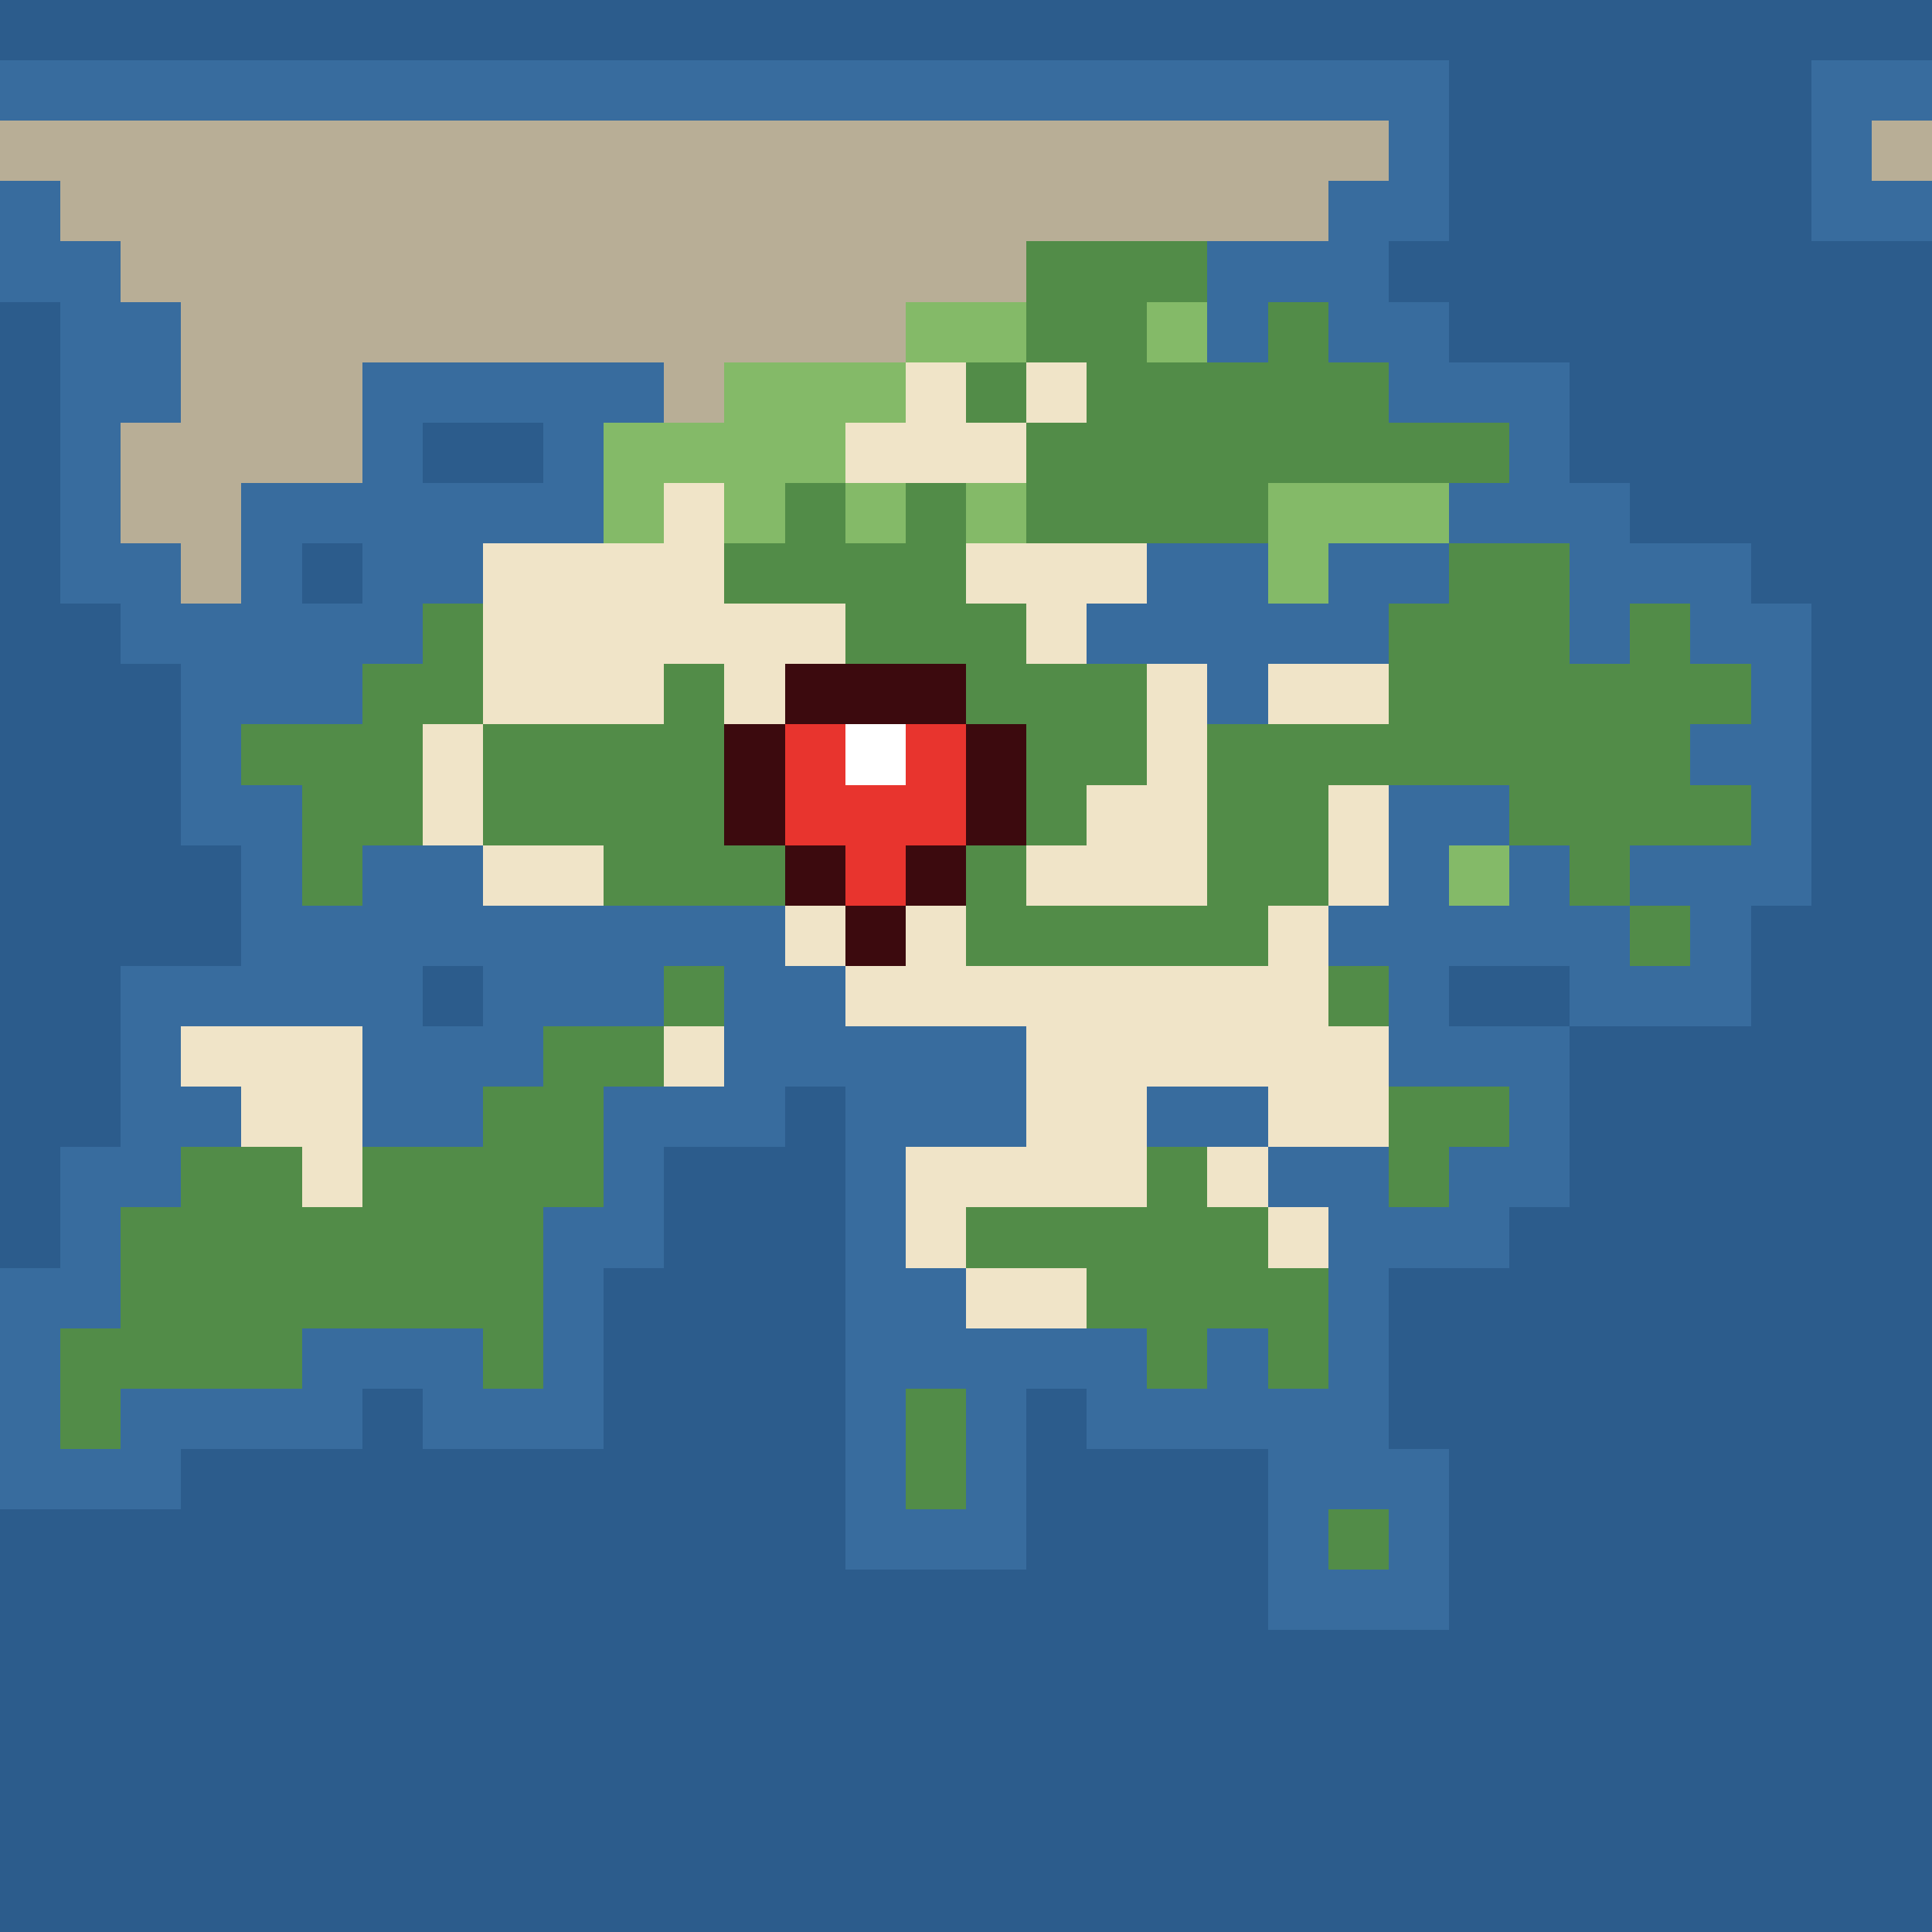
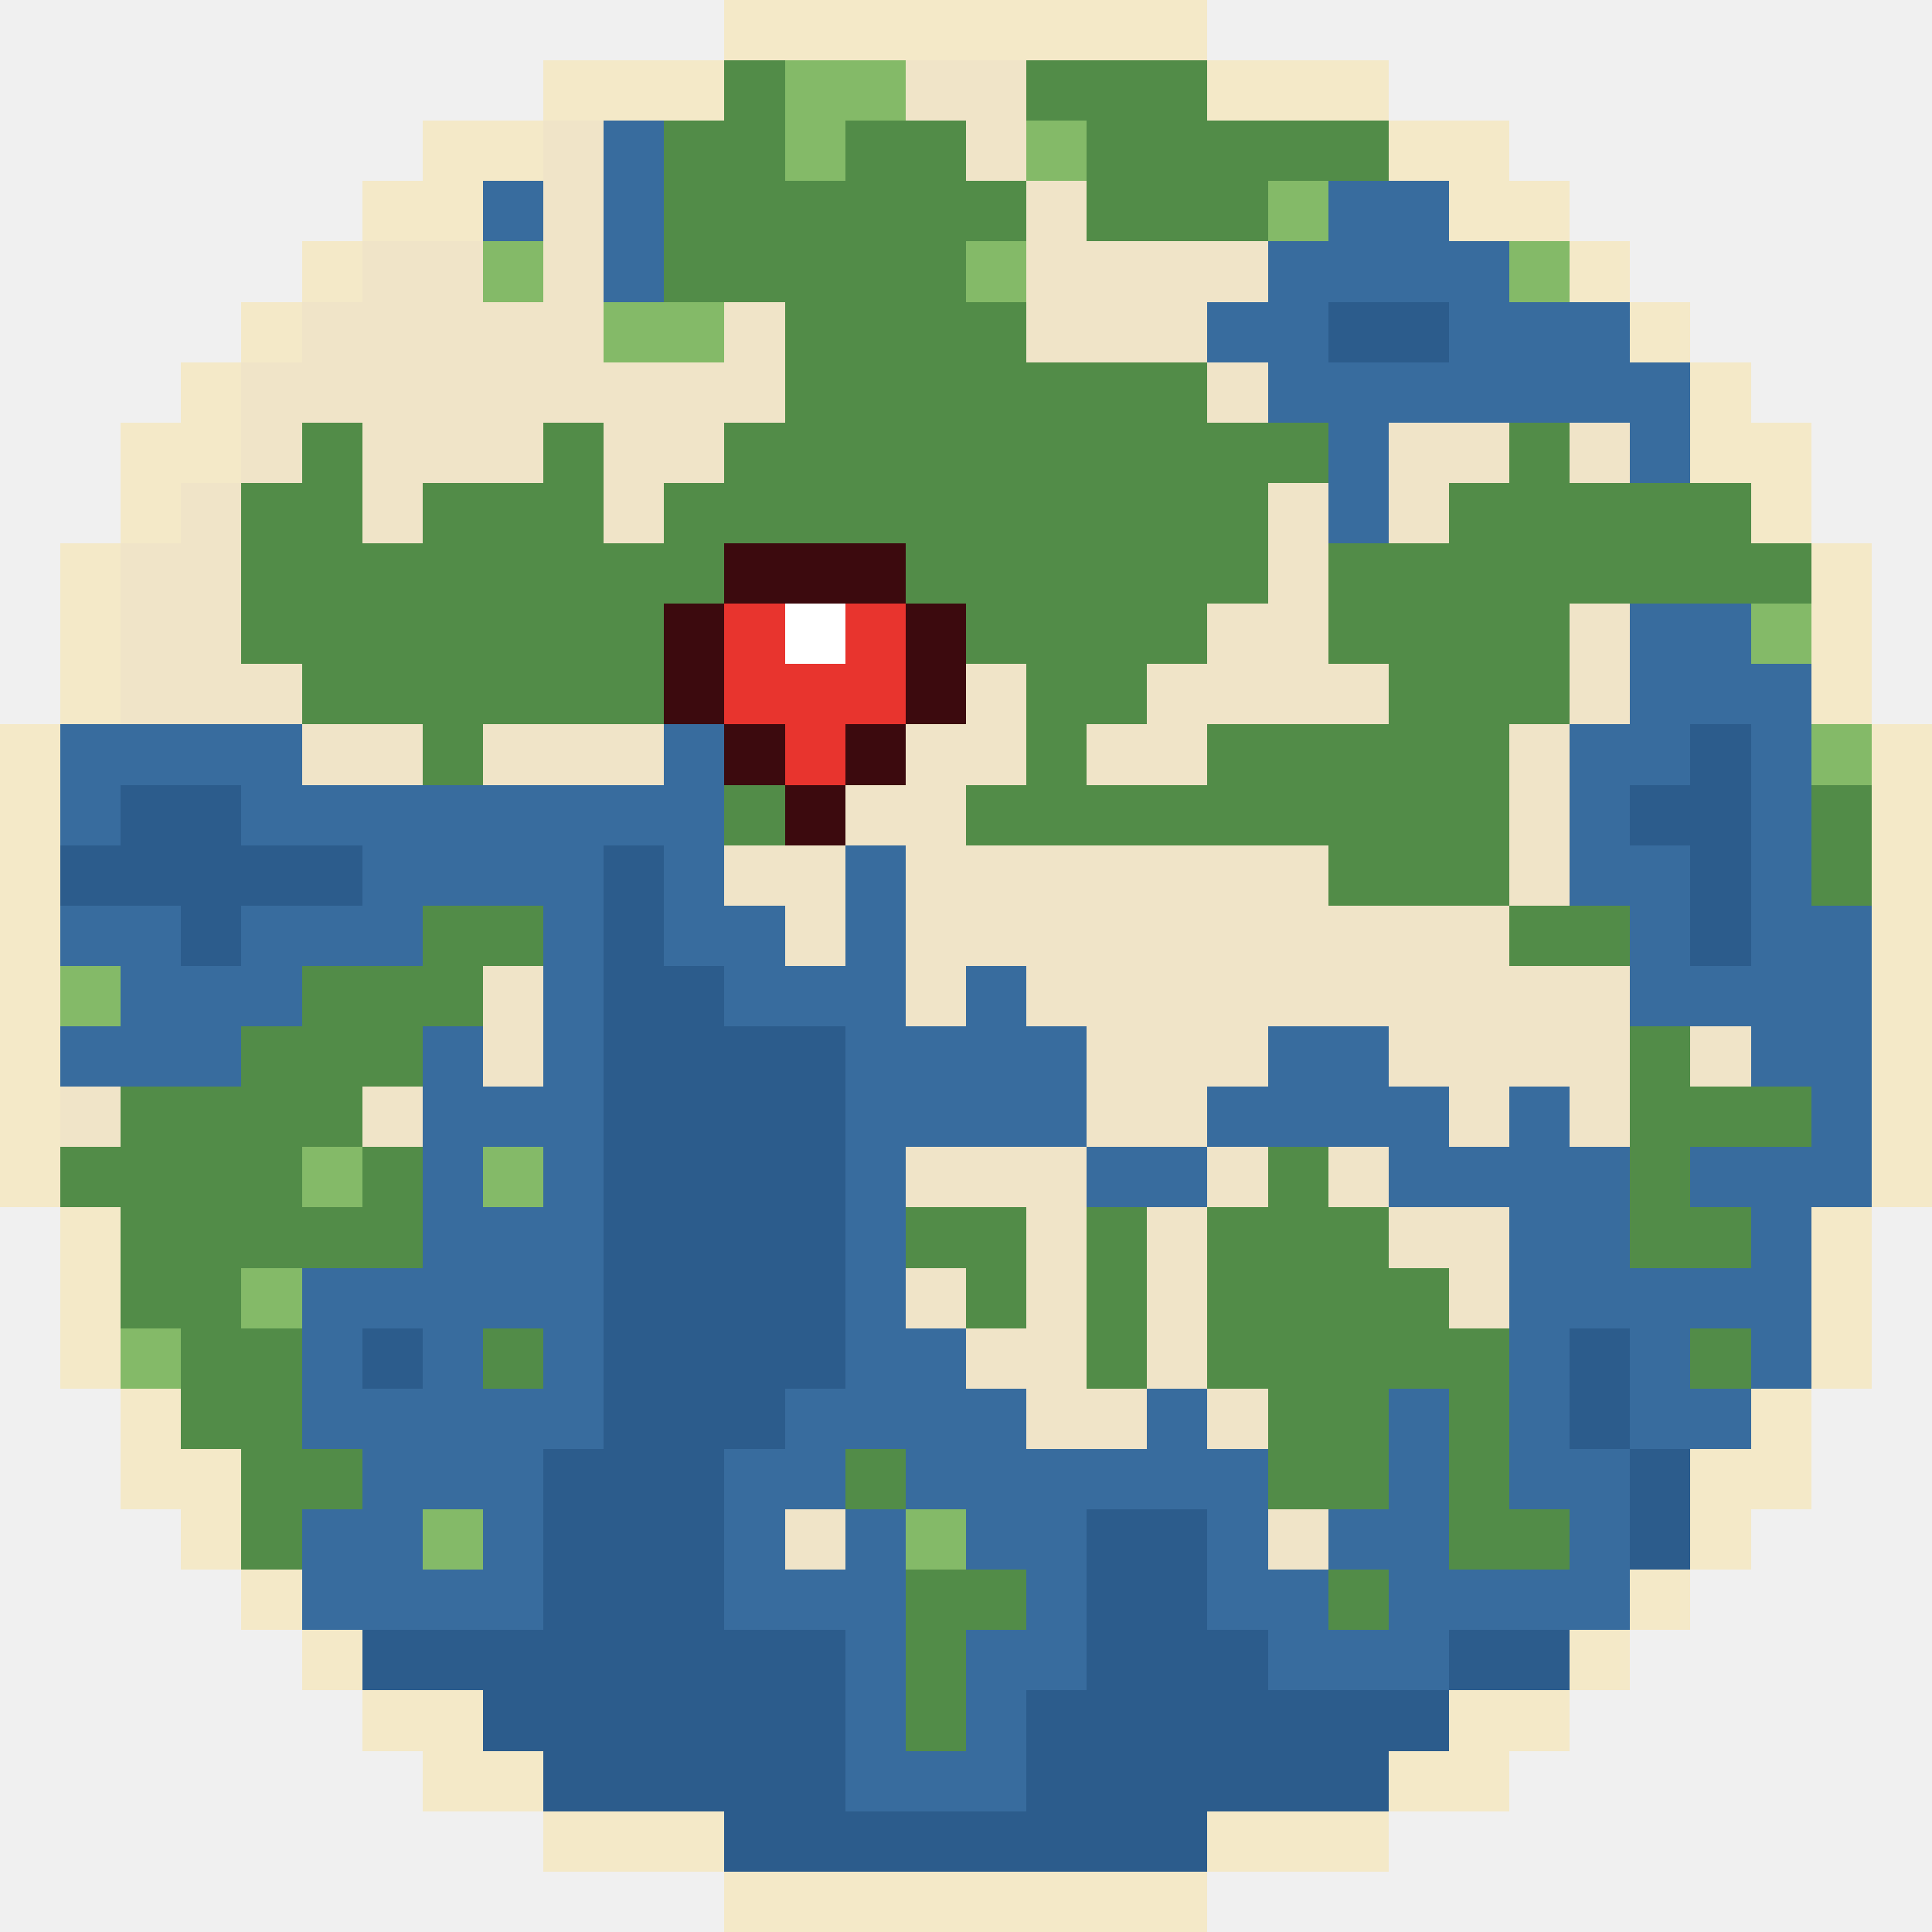
<svg xmlns="http://www.w3.org/2000/svg" viewBox="0 0 32 32" shape-rendering="crispEdges">
-   <rect x="0" y="0" width="32" height="1" fill="#2c5c8c" />
-   <rect x="0" y="1" width="24" height="1" fill="#386c9e" />
-   <rect x="24" y="1" width="6" height="1" fill="#2c5c8c" />
-   <rect x="30" y="1" width="2" height="1" fill="#386c9e" />
-   <rect x="0" y="2" width="23" height="1" fill="#b8ae96" />
-   <rect x="23" y="2" width="1" height="1" fill="#386c9e" />
-   <rect x="24" y="2" width="6" height="1" fill="#2c5c8c" />
-   <rect x="30" y="2" width="1" height="1" fill="#386c9e" />
-   <rect x="31" y="2" width="1" height="1" fill="#b8ae96" />
-   <rect x="0" y="3" width="1" height="1" fill="#386c9e" />
-   <rect x="1" y="3" width="21" height="1" fill="#b8ae96" />
+   <rect x="12" y="0" width="8" height="1" fill="#f4e9c8" />
+   <rect x="9" y="1" width="3" height="1" fill="#f4e9c8" />
+   <rect x="12" y="1" width="1" height="1" fill="#528c48" />
+   <rect x="13" y="1" width="2" height="1" fill="#84ba68" />
+   <rect x="15" y="1" width="2" height="1" fill="#f0e4c8" />
+   <rect x="17" y="1" width="3" height="1" fill="#528c48" />
+   <rect x="20" y="1" width="3" height="1" fill="#f4e9c8" />
+   <rect x="7" y="2" width="2" height="1" fill="#f4e9c8" />
+   <rect x="9" y="2" width="1" height="1" fill="#f0e4c8" />
+   <rect x="10" y="2" width="1" height="1" fill="#386c9e" />
+   <rect x="11" y="2" width="2" height="1" fill="#528c48" />
+   <rect x="13" y="2" width="1" height="1" fill="#84ba68" />
+   <rect x="14" y="2" width="2" height="1" fill="#528c48" />
+   <rect x="16" y="2" width="1" height="1" fill="#f0e4c8" />
+   <rect x="17" y="2" width="1" height="1" fill="#84ba68" />
+   <rect x="18" y="2" width="5" height="1" fill="#528c48" />
+   <rect x="23" y="2" width="2" height="1" fill="#f4e9c8" />
+   <rect x="6" y="3" width="2" height="1" fill="#f4e9c8" />
+   <rect x="8" y="3" width="1" height="1" fill="#386c9e" />
+   <rect x="9" y="3" width="1" height="1" fill="#f0e4c8" />
+   <rect x="10" y="3" width="1" height="1" fill="#386c9e" />
+   <rect x="11" y="3" width="6" height="1" fill="#528c48" />
+   <rect x="17" y="3" width="1" height="1" fill="#f0e4c8" />
+   <rect x="18" y="3" width="3" height="1" fill="#528c48" />
+   <rect x="21" y="3" width="1" height="1" fill="#84ba68" />
  <rect x="22" y="3" width="2" height="1" fill="#386c9e" />
-   <rect x="24" y="3" width="6" height="1" fill="#2c5c8c" />
-   <rect x="30" y="3" width="2" height="1" fill="#386c9e" />
-   <rect x="0" y="4" width="2" height="1" fill="#386c9e" />
-   <rect x="2" y="4" width="15" height="1" fill="#b8ae96" />
-   <rect x="17" y="4" width="3" height="1" fill="#528c48" />
-   <rect x="20" y="4" width="3" height="1" fill="#386c9e" />
-   <rect x="23" y="4" width="9" height="1" fill="#2c5c8c" />
-   <rect x="0" y="5" width="1" height="1" fill="#2c5c8c" />
-   <rect x="1" y="5" width="2" height="1" fill="#386c9e" />
-   <rect x="3" y="5" width="12" height="1" fill="#b8ae96" />
-   <rect x="15" y="5" width="2" height="1" fill="#84ba68" />
-   <rect x="17" y="5" width="2" height="1" fill="#528c48" />
-   <rect x="19" y="5" width="1" height="1" fill="#84ba68" />
-   <rect x="20" y="5" width="1" height="1" fill="#386c9e" />
-   <rect x="21" y="5" width="1" height="1" fill="#528c48" />
-   <rect x="22" y="5" width="2" height="1" fill="#386c9e" />
-   <rect x="24" y="5" width="8" height="1" fill="#2c5c8c" />
-   <rect x="0" y="6" width="1" height="1" fill="#2c5c8c" />
-   <rect x="1" y="6" width="2" height="1" fill="#386c9e" />
-   <rect x="3" y="6" width="3" height="1" fill="#b8ae96" />
-   <rect x="6" y="6" width="5" height="1" fill="#386c9e" />
-   <rect x="11" y="6" width="1" height="1" fill="#b8ae96" />
-   <rect x="12" y="6" width="3" height="1" fill="#84ba68" />
-   <rect x="15" y="6" width="1" height="1" fill="#f0e4c8" />
-   <rect x="16" y="6" width="1" height="1" fill="#528c48" />
-   <rect x="17" y="6" width="1" height="1" fill="#f0e4c8" />
-   <rect x="18" y="6" width="5" height="1" fill="#528c48" />
-   <rect x="23" y="6" width="3" height="1" fill="#386c9e" />
-   <rect x="26" y="6" width="6" height="1" fill="#2c5c8c" />
-   <rect x="0" y="7" width="1" height="1" fill="#2c5c8c" />
-   <rect x="1" y="7" width="1" height="1" fill="#386c9e" />
-   <rect x="2" y="7" width="4" height="1" fill="#b8ae96" />
-   <rect x="6" y="7" width="1" height="1" fill="#386c9e" />
-   <rect x="7" y="7" width="2" height="1" fill="#2c5c8c" />
-   <rect x="9" y="7" width="1" height="1" fill="#386c9e" />
-   <rect x="10" y="7" width="4" height="1" fill="#84ba68" />
-   <rect x="14" y="7" width="3" height="1" fill="#f0e4c8" />
-   <rect x="17" y="7" width="8" height="1" fill="#528c48" />
-   <rect x="25" y="7" width="1" height="1" fill="#386c9e" />
-   <rect x="26" y="7" width="6" height="1" fill="#2c5c8c" />
-   <rect x="0" y="8" width="1" height="1" fill="#2c5c8c" />
-   <rect x="1" y="8" width="1" height="1" fill="#386c9e" />
-   <rect x="2" y="8" width="2" height="1" fill="#b8ae96" />
-   <rect x="4" y="8" width="6" height="1" fill="#386c9e" />
-   <rect x="10" y="8" width="1" height="1" fill="#84ba68" />
-   <rect x="11" y="8" width="1" height="1" fill="#f0e4c8" />
-   <rect x="12" y="8" width="1" height="1" fill="#84ba68" />
-   <rect x="13" y="8" width="1" height="1" fill="#528c48" />
-   <rect x="14" y="8" width="1" height="1" fill="#84ba68" />
-   <rect x="15" y="8" width="1" height="1" fill="#528c48" />
-   <rect x="16" y="8" width="1" height="1" fill="#84ba68" />
-   <rect x="17" y="8" width="4" height="1" fill="#528c48" />
-   <rect x="21" y="8" width="3" height="1" fill="#84ba68" />
-   <rect x="24" y="8" width="3" height="1" fill="#386c9e" />
-   <rect x="27" y="8" width="5" height="1" fill="#2c5c8c" />
-   <rect x="0" y="9" width="1" height="1" fill="#2c5c8c" />
-   <rect x="1" y="9" width="2" height="1" fill="#386c9e" />
-   <rect x="3" y="9" width="1" height="1" fill="#b8ae96" />
-   <rect x="4" y="9" width="1" height="1" fill="#386c9e" />
-   <rect x="5" y="9" width="1" height="1" fill="#2c5c8c" />
-   <rect x="6" y="9" width="2" height="1" fill="#386c9e" />
-   <rect x="8" y="9" width="4" height="1" fill="#f0e4c8" />
-   <rect x="12" y="9" width="4" height="1" fill="#528c48" />
-   <rect x="16" y="9" width="3" height="1" fill="#f0e4c8" />
-   <rect x="19" y="9" width="2" height="1" fill="#386c9e" />
-   <rect x="21" y="9" width="1" height="1" fill="#84ba68" />
-   <rect x="22" y="9" width="2" height="1" fill="#386c9e" />
-   <rect x="24" y="9" width="2" height="1" fill="#528c48" />
-   <rect x="26" y="9" width="3" height="1" fill="#386c9e" />
-   <rect x="29" y="9" width="3" height="1" fill="#2c5c8c" />
-   <rect x="0" y="10" width="2" height="1" fill="#2c5c8c" />
-   <rect x="2" y="10" width="5" height="1" fill="#386c9e" />
-   <rect x="7" y="10" width="1" height="1" fill="#528c48" />
-   <rect x="8" y="10" width="6" height="1" fill="#f0e4c8" />
-   <rect x="14" y="10" width="3" height="1" fill="#528c48" />
-   <rect x="17" y="10" width="1" height="1" fill="#f0e4c8" />
-   <rect x="18" y="10" width="5" height="1" fill="#386c9e" />
-   <rect x="23" y="10" width="3" height="1" fill="#528c48" />
-   <rect x="26" y="10" width="1" height="1" fill="#386c9e" />
-   <rect x="27" y="10" width="1" height="1" fill="#528c48" />
-   <rect x="28" y="10" width="2" height="1" fill="#386c9e" />
-   <rect x="30" y="10" width="2" height="1" fill="#2c5c8c" />
-   <rect x="0" y="11" width="3" height="1" fill="#2c5c8c" />
-   <rect x="3" y="11" width="3" height="1" fill="#386c9e" />
-   <rect x="6" y="11" width="2" height="1" fill="#528c48" />
-   <rect x="8" y="11" width="3" height="1" fill="#f0e4c8" />
-   <rect x="11" y="11" width="1" height="1" fill="#528c48" />
-   <rect x="12" y="11" width="1" height="1" fill="#f0e4c8" />
-   <rect x="13" y="11" width="3" height="1" fill="#3c0a0e" />
-   <rect x="16" y="11" width="3" height="1" fill="#528c48" />
-   <rect x="19" y="11" width="1" height="1" fill="#f0e4c8" />
-   <rect x="20" y="11" width="1" height="1" fill="#386c9e" />
-   <rect x="21" y="11" width="2" height="1" fill="#f0e4c8" />
-   <rect x="23" y="11" width="6" height="1" fill="#528c48" />
-   <rect x="29" y="11" width="1" height="1" fill="#386c9e" />
-   <rect x="30" y="11" width="2" height="1" fill="#2c5c8c" />
-   <rect x="0" y="12" width="3" height="1" fill="#2c5c8c" />
-   <rect x="3" y="12" width="1" height="1" fill="#386c9e" />
-   <rect x="4" y="12" width="3" height="1" fill="#528c48" />
-   <rect x="7" y="12" width="1" height="1" fill="#f0e4c8" />
-   <rect x="8" y="12" width="4" height="1" fill="#528c48" />
+   <rect x="24" y="3" width="2" height="1" fill="#f4e9c8" />
+   <rect x="5" y="4" width="1" height="1" fill="#f4e9c8" />
+   <rect x="6" y="4" width="2" height="1" fill="#f0e4c8" />
+   <rect x="8" y="4" width="1" height="1" fill="#84ba68" />
+   <rect x="9" y="4" width="1" height="1" fill="#f0e4c8" />
+   <rect x="10" y="4" width="1" height="1" fill="#386c9e" />
+   <rect x="11" y="4" width="5" height="1" fill="#528c48" />
+   <rect x="16" y="4" width="1" height="1" fill="#84ba68" />
+   <rect x="17" y="4" width="4" height="1" fill="#f0e4c8" />
+   <rect x="21" y="4" width="4" height="1" fill="#386c9e" />
+   <rect x="25" y="4" width="1" height="1" fill="#84ba68" />
+   <rect x="26" y="4" width="1" height="1" fill="#f4e9c8" />
+   <rect x="4" y="5" width="1" height="1" fill="#f4e9c8" />
+   <rect x="5" y="5" width="5" height="1" fill="#f0e4c8" />
+   <rect x="10" y="5" width="2" height="1" fill="#84ba68" />
+   <rect x="12" y="5" width="1" height="1" fill="#f0e4c8" />
+   <rect x="13" y="5" width="4" height="1" fill="#528c48" />
+   <rect x="17" y="5" width="3" height="1" fill="#f0e4c8" />
+   <rect x="20" y="5" width="2" height="1" fill="#386c9e" />
+   <rect x="22" y="5" width="2" height="1" fill="#2c5c8c" />
+   <rect x="24" y="5" width="3" height="1" fill="#386c9e" />
+   <rect x="27" y="5" width="1" height="1" fill="#f4e9c8" />
+   <rect x="3" y="6" width="1" height="1" fill="#f4e9c8" />
+   <rect x="4" y="6" width="9" height="1" fill="#f0e4c8" />
+   <rect x="13" y="6" width="7" height="1" fill="#528c48" />
+   <rect x="20" y="6" width="1" height="1" fill="#f0e4c8" />
+   <rect x="21" y="6" width="7" height="1" fill="#386c9e" />
+   <rect x="28" y="6" width="1" height="1" fill="#f4e9c8" />
+   <rect x="2" y="7" width="2" height="1" fill="#f4e9c8" />
+   <rect x="4" y="7" width="1" height="1" fill="#f0e4c8" />
+   <rect x="5" y="7" width="1" height="1" fill="#528c48" />
+   <rect x="6" y="7" width="3" height="1" fill="#f0e4c8" />
+   <rect x="9" y="7" width="1" height="1" fill="#528c48" />
+   <rect x="10" y="7" width="2" height="1" fill="#f0e4c8" />
+   <rect x="12" y="7" width="10" height="1" fill="#528c48" />
+   <rect x="22" y="7" width="1" height="1" fill="#386c9e" />
+   <rect x="23" y="7" width="2" height="1" fill="#f0e4c8" />
+   <rect x="25" y="7" width="1" height="1" fill="#528c48" />
+   <rect x="26" y="7" width="1" height="1" fill="#f0e4c8" />
+   <rect x="27" y="7" width="1" height="1" fill="#386c9e" />
+   <rect x="28" y="7" width="2" height="1" fill="#f4e9c8" />
+   <rect x="2" y="8" width="1" height="1" fill="#f4e9c8" />
+   <rect x="3" y="8" width="1" height="1" fill="#f0e4c8" />
+   <rect x="4" y="8" width="2" height="1" fill="#528c48" />
+   <rect x="6" y="8" width="1" height="1" fill="#f0e4c8" />
+   <rect x="7" y="8" width="3" height="1" fill="#528c48" />
+   <rect x="10" y="8" width="1" height="1" fill="#f0e4c8" />
+   <rect x="11" y="8" width="10" height="1" fill="#528c48" />
+   <rect x="21" y="8" width="1" height="1" fill="#f0e4c8" />
+   <rect x="22" y="8" width="1" height="1" fill="#386c9e" />
+   <rect x="23" y="8" width="1" height="1" fill="#f0e4c8" />
+   <rect x="24" y="8" width="5" height="1" fill="#528c48" />
+   <rect x="29" y="8" width="1" height="1" fill="#f4e9c8" />
+   <rect x="1" y="9" width="1" height="1" fill="#f4e9c8" />
+   <rect x="2" y="9" width="2" height="1" fill="#f0e4c8" />
+   <rect x="4" y="9" width="8" height="1" fill="#528c48" />
+   <rect x="12" y="9" width="3" height="1" fill="#3c0a0e" />
+   <rect x="15" y="9" width="6" height="1" fill="#528c48" />
+   <rect x="21" y="9" width="1" height="1" fill="#f0e4c8" />
+   <rect x="22" y="9" width="8" height="1" fill="#528c48" />
+   <rect x="30" y="9" width="1" height="1" fill="#f4e9c8" />
+   <rect x="1" y="10" width="1" height="1" fill="#f4e9c8" />
+   <rect x="2" y="10" width="2" height="1" fill="#f0e4c8" />
+   <rect x="4" y="10" width="7" height="1" fill="#528c48" />
+   <rect x="11" y="10" width="1" height="1" fill="#3c0a0e" />
+   <rect x="12" y="10" width="1" height="1" fill="#e8342e" />
+   <rect x="13" y="10" width="1" height="1" fill="#ffffff" />
+   <rect x="14" y="10" width="1" height="1" fill="#e8342e" />
+   <rect x="15" y="10" width="1" height="1" fill="#3c0a0e" />
+   <rect x="16" y="10" width="4" height="1" fill="#528c48" />
+   <rect x="20" y="10" width="2" height="1" fill="#f0e4c8" />
+   <rect x="22" y="10" width="4" height="1" fill="#528c48" />
+   <rect x="26" y="10" width="1" height="1" fill="#f0e4c8" />
+   <rect x="27" y="10" width="2" height="1" fill="#386c9e" />
+   <rect x="29" y="10" width="1" height="1" fill="#84ba68" />
+   <rect x="30" y="10" width="1" height="1" fill="#f4e9c8" />
+   <rect x="1" y="11" width="1" height="1" fill="#f4e9c8" />
+   <rect x="2" y="11" width="3" height="1" fill="#f0e4c8" />
+   <rect x="5" y="11" width="6" height="1" fill="#528c48" />
+   <rect x="11" y="11" width="1" height="1" fill="#3c0a0e" />
+   <rect x="12" y="11" width="3" height="1" fill="#e8342e" />
+   <rect x="15" y="11" width="1" height="1" fill="#3c0a0e" />
+   <rect x="16" y="11" width="1" height="1" fill="#f0e4c8" />
+   <rect x="17" y="11" width="2" height="1" fill="#528c48" />
+   <rect x="19" y="11" width="4" height="1" fill="#f0e4c8" />
+   <rect x="23" y="11" width="3" height="1" fill="#528c48" />
+   <rect x="26" y="11" width="1" height="1" fill="#f0e4c8" />
+   <rect x="27" y="11" width="3" height="1" fill="#386c9e" />
+   <rect x="30" y="11" width="1" height="1" fill="#f4e9c8" />
+   <rect x="0" y="12" width="1" height="1" fill="#f4e9c8" />
+   <rect x="1" y="12" width="4" height="1" fill="#386c9e" />
+   <rect x="5" y="12" width="2" height="1" fill="#f0e4c8" />
+   <rect x="7" y="12" width="1" height="1" fill="#528c48" />
+   <rect x="8" y="12" width="3" height="1" fill="#f0e4c8" />
+   <rect x="11" y="12" width="1" height="1" fill="#386c9e" />
  <rect x="12" y="12" width="1" height="1" fill="#3c0a0e" />
  <rect x="13" y="12" width="1" height="1" fill="#e8342e" />
-   <rect x="14" y="12" width="1" height="1" fill="#ffffff" />
-   <rect x="15" y="12" width="1" height="1" fill="#e8342e" />
-   <rect x="16" y="12" width="1" height="1" fill="#3c0a0e" />
-   <rect x="17" y="12" width="2" height="1" fill="#528c48" />
-   <rect x="19" y="12" width="1" height="1" fill="#f0e4c8" />
-   <rect x="20" y="12" width="8" height="1" fill="#528c48" />
-   <rect x="28" y="12" width="2" height="1" fill="#386c9e" />
-   <rect x="30" y="12" width="2" height="1" fill="#2c5c8c" />
-   <rect x="0" y="13" width="3" height="1" fill="#2c5c8c" />
-   <rect x="3" y="13" width="2" height="1" fill="#386c9e" />
-   <rect x="5" y="13" width="2" height="1" fill="#528c48" />
-   <rect x="7" y="13" width="1" height="1" fill="#f0e4c8" />
-   <rect x="8" y="13" width="4" height="1" fill="#528c48" />
-   <rect x="12" y="13" width="1" height="1" fill="#3c0a0e" />
-   <rect x="13" y="13" width="3" height="1" fill="#e8342e" />
-   <rect x="16" y="13" width="1" height="1" fill="#3c0a0e" />
-   <rect x="17" y="13" width="1" height="1" fill="#528c48" />
-   <rect x="18" y="13" width="2" height="1" fill="#f0e4c8" />
-   <rect x="20" y="13" width="2" height="1" fill="#528c48" />
-   <rect x="22" y="13" width="1" height="1" fill="#f0e4c8" />
-   <rect x="23" y="13" width="2" height="1" fill="#386c9e" />
-   <rect x="25" y="13" width="4" height="1" fill="#528c48" />
+   <rect x="14" y="12" width="1" height="1" fill="#3c0a0e" />
+   <rect x="15" y="12" width="2" height="1" fill="#f0e4c8" />
+   <rect x="17" y="12" width="1" height="1" fill="#528c48" />
+   <rect x="18" y="12" width="2" height="1" fill="#f0e4c8" />
+   <rect x="20" y="12" width="5" height="1" fill="#528c48" />
+   <rect x="25" y="12" width="1" height="1" fill="#f0e4c8" />
+   <rect x="26" y="12" width="2" height="1" fill="#386c9e" />
+   <rect x="28" y="12" width="1" height="1" fill="#2c5c8c" />
+   <rect x="29" y="12" width="1" height="1" fill="#386c9e" />
+   <rect x="30" y="12" width="1" height="1" fill="#84ba68" />
+   <rect x="31" y="12" width="1" height="1" fill="#f4e9c8" />
+   <rect x="0" y="13" width="1" height="1" fill="#f4e9c8" />
+   <rect x="1" y="13" width="1" height="1" fill="#386c9e" />
+   <rect x="2" y="13" width="2" height="1" fill="#2c5c8c" />
+   <rect x="4" y="13" width="8" height="1" fill="#386c9e" />
+   <rect x="12" y="13" width="1" height="1" fill="#528c48" />
+   <rect x="13" y="13" width="1" height="1" fill="#3c0a0e" />
+   <rect x="14" y="13" width="2" height="1" fill="#f0e4c8" />
+   <rect x="16" y="13" width="9" height="1" fill="#528c48" />
+   <rect x="25" y="13" width="1" height="1" fill="#f0e4c8" />
+   <rect x="26" y="13" width="1" height="1" fill="#386c9e" />
+   <rect x="27" y="13" width="2" height="1" fill="#2c5c8c" />
  <rect x="29" y="13" width="1" height="1" fill="#386c9e" />
-   <rect x="30" y="13" width="2" height="1" fill="#2c5c8c" />
-   <rect x="0" y="14" width="4" height="1" fill="#2c5c8c" />
-   <rect x="4" y="14" width="1" height="1" fill="#386c9e" />
-   <rect x="5" y="14" width="1" height="1" fill="#528c48" />
-   <rect x="6" y="14" width="2" height="1" fill="#386c9e" />
-   <rect x="8" y="14" width="2" height="1" fill="#f0e4c8" />
-   <rect x="10" y="14" width="3" height="1" fill="#528c48" />
-   <rect x="13" y="14" width="1" height="1" fill="#3c0a0e" />
-   <rect x="14" y="14" width="1" height="1" fill="#e8342e" />
-   <rect x="15" y="14" width="1" height="1" fill="#3c0a0e" />
-   <rect x="16" y="14" width="1" height="1" fill="#528c48" />
-   <rect x="17" y="14" width="3" height="1" fill="#f0e4c8" />
-   <rect x="20" y="14" width="2" height="1" fill="#528c48" />
-   <rect x="22" y="14" width="1" height="1" fill="#f0e4c8" />
-   <rect x="23" y="14" width="1" height="1" fill="#386c9e" />
-   <rect x="24" y="14" width="1" height="1" fill="#84ba68" />
-   <rect x="25" y="14" width="1" height="1" fill="#386c9e" />
-   <rect x="26" y="14" width="1" height="1" fill="#528c48" />
-   <rect x="27" y="14" width="3" height="1" fill="#386c9e" />
-   <rect x="30" y="14" width="2" height="1" fill="#2c5c8c" />
-   <rect x="0" y="15" width="4" height="1" fill="#2c5c8c" />
-   <rect x="4" y="15" width="9" height="1" fill="#386c9e" />
+   <rect x="30" y="13" width="1" height="1" fill="#528c48" />
+   <rect x="31" y="13" width="1" height="1" fill="#f4e9c8" />
+   <rect x="0" y="14" width="1" height="1" fill="#f4e9c8" />
+   <rect x="1" y="14" width="5" height="1" fill="#2c5c8c" />
+   <rect x="6" y="14" width="4" height="1" fill="#386c9e" />
+   <rect x="10" y="14" width="1" height="1" fill="#2c5c8c" />
+   <rect x="11" y="14" width="1" height="1" fill="#386c9e" />
+   <rect x="12" y="14" width="2" height="1" fill="#f0e4c8" />
+   <rect x="14" y="14" width="1" height="1" fill="#386c9e" />
+   <rect x="15" y="14" width="7" height="1" fill="#f0e4c8" />
+   <rect x="22" y="14" width="3" height="1" fill="#528c48" />
+   <rect x="25" y="14" width="1" height="1" fill="#f0e4c8" />
+   <rect x="26" y="14" width="2" height="1" fill="#386c9e" />
+   <rect x="28" y="14" width="1" height="1" fill="#2c5c8c" />
+   <rect x="29" y="14" width="1" height="1" fill="#386c9e" />
+   <rect x="30" y="14" width="1" height="1" fill="#528c48" />
+   <rect x="31" y="14" width="1" height="1" fill="#f4e9c8" />
+   <rect x="0" y="15" width="1" height="1" fill="#f4e9c8" />
+   <rect x="1" y="15" width="2" height="1" fill="#386c9e" />
+   <rect x="3" y="15" width="1" height="1" fill="#2c5c8c" />
+   <rect x="4" y="15" width="3" height="1" fill="#386c9e" />
+   <rect x="7" y="15" width="2" height="1" fill="#528c48" />
+   <rect x="9" y="15" width="1" height="1" fill="#386c9e" />
+   <rect x="10" y="15" width="1" height="1" fill="#2c5c8c" />
+   <rect x="11" y="15" width="2" height="1" fill="#386c9e" />
  <rect x="13" y="15" width="1" height="1" fill="#f0e4c8" />
-   <rect x="14" y="15" width="1" height="1" fill="#3c0a0e" />
-   <rect x="15" y="15" width="1" height="1" fill="#f0e4c8" />
-   <rect x="16" y="15" width="5" height="1" fill="#528c48" />
-   <rect x="21" y="15" width="1" height="1" fill="#f0e4c8" />
-   <rect x="22" y="15" width="5" height="1" fill="#386c9e" />
-   <rect x="27" y="15" width="1" height="1" fill="#528c48" />
-   <rect x="28" y="15" width="1" height="1" fill="#386c9e" />
-   <rect x="29" y="15" width="3" height="1" fill="#2c5c8c" />
-   <rect x="0" y="16" width="2" height="1" fill="#2c5c8c" />
-   <rect x="2" y="16" width="5" height="1" fill="#386c9e" />
-   <rect x="7" y="16" width="1" height="1" fill="#2c5c8c" />
-   <rect x="8" y="16" width="3" height="1" fill="#386c9e" />
-   <rect x="11" y="16" width="1" height="1" fill="#528c48" />
-   <rect x="12" y="16" width="2" height="1" fill="#386c9e" />
-   <rect x="14" y="16" width="8" height="1" fill="#f0e4c8" />
-   <rect x="22" y="16" width="1" height="1" fill="#528c48" />
-   <rect x="23" y="16" width="1" height="1" fill="#386c9e" />
-   <rect x="24" y="16" width="2" height="1" fill="#2c5c8c" />
-   <rect x="26" y="16" width="3" height="1" fill="#386c9e" />
-   <rect x="29" y="16" width="3" height="1" fill="#2c5c8c" />
-   <rect x="0" y="17" width="2" height="1" fill="#2c5c8c" />
-   <rect x="2" y="17" width="1" height="1" fill="#386c9e" />
-   <rect x="3" y="17" width="3" height="1" fill="#f0e4c8" />
-   <rect x="6" y="17" width="3" height="1" fill="#386c9e" />
-   <rect x="9" y="17" width="2" height="1" fill="#528c48" />
-   <rect x="11" y="17" width="1" height="1" fill="#f0e4c8" />
-   <rect x="12" y="17" width="5" height="1" fill="#386c9e" />
-   <rect x="17" y="17" width="6" height="1" fill="#f0e4c8" />
-   <rect x="23" y="17" width="3" height="1" fill="#386c9e" />
-   <rect x="26" y="17" width="6" height="1" fill="#2c5c8c" />
-   <rect x="0" y="18" width="2" height="1" fill="#2c5c8c" />
-   <rect x="2" y="18" width="2" height="1" fill="#386c9e" />
-   <rect x="4" y="18" width="2" height="1" fill="#f0e4c8" />
-   <rect x="6" y="18" width="2" height="1" fill="#386c9e" />
-   <rect x="8" y="18" width="2" height="1" fill="#528c48" />
-   <rect x="10" y="18" width="3" height="1" fill="#386c9e" />
-   <rect x="13" y="18" width="1" height="1" fill="#2c5c8c" />
-   <rect x="14" y="18" width="3" height="1" fill="#386c9e" />
-   <rect x="17" y="18" width="2" height="1" fill="#f0e4c8" />
-   <rect x="19" y="18" width="2" height="1" fill="#386c9e" />
-   <rect x="21" y="18" width="2" height="1" fill="#f0e4c8" />
-   <rect x="23" y="18" width="2" height="1" fill="#528c48" />
+   <rect x="14" y="15" width="1" height="1" fill="#386c9e" />
+   <rect x="15" y="15" width="10" height="1" fill="#f0e4c8" />
+   <rect x="25" y="15" width="2" height="1" fill="#528c48" />
+   <rect x="27" y="15" width="1" height="1" fill="#386c9e" />
+   <rect x="28" y="15" width="1" height="1" fill="#2c5c8c" />
+   <rect x="29" y="15" width="2" height="1" fill="#386c9e" />
+   <rect x="31" y="15" width="1" height="1" fill="#f4e9c8" />
+   <rect x="0" y="16" width="1" height="1" fill="#f4e9c8" />
+   <rect x="1" y="16" width="1" height="1" fill="#84ba68" />
+   <rect x="2" y="16" width="3" height="1" fill="#386c9e" />
+   <rect x="5" y="16" width="3" height="1" fill="#528c48" />
+   <rect x="8" y="16" width="1" height="1" fill="#f0e4c8" />
+   <rect x="9" y="16" width="1" height="1" fill="#386c9e" />
+   <rect x="10" y="16" width="2" height="1" fill="#2c5c8c" />
+   <rect x="12" y="16" width="3" height="1" fill="#386c9e" />
+   <rect x="15" y="16" width="1" height="1" fill="#f0e4c8" />
+   <rect x="16" y="16" width="1" height="1" fill="#386c9e" />
+   <rect x="17" y="16" width="10" height="1" fill="#f0e4c8" />
+   <rect x="27" y="16" width="4" height="1" fill="#386c9e" />
+   <rect x="31" y="16" width="1" height="1" fill="#f4e9c8" />
+   <rect x="0" y="17" width="1" height="1" fill="#f4e9c8" />
+   <rect x="1" y="17" width="3" height="1" fill="#386c9e" />
+   <rect x="4" y="17" width="3" height="1" fill="#528c48" />
+   <rect x="7" y="17" width="1" height="1" fill="#386c9e" />
+   <rect x="8" y="17" width="1" height="1" fill="#f0e4c8" />
+   <rect x="9" y="17" width="1" height="1" fill="#386c9e" />
+   <rect x="10" y="17" width="4" height="1" fill="#2c5c8c" />
+   <rect x="14" y="17" width="4" height="1" fill="#386c9e" />
+   <rect x="18" y="17" width="3" height="1" fill="#f0e4c8" />
+   <rect x="21" y="17" width="2" height="1" fill="#386c9e" />
+   <rect x="23" y="17" width="4" height="1" fill="#f0e4c8" />
+   <rect x="27" y="17" width="1" height="1" fill="#528c48" />
+   <rect x="28" y="17" width="1" height="1" fill="#f0e4c8" />
+   <rect x="29" y="17" width="2" height="1" fill="#386c9e" />
+   <rect x="31" y="17" width="1" height="1" fill="#f4e9c8" />
+   <rect x="0" y="18" width="1" height="1" fill="#f4e9c8" />
+   <rect x="1" y="18" width="1" height="1" fill="#f0e4c8" />
+   <rect x="2" y="18" width="4" height="1" fill="#528c48" />
+   <rect x="6" y="18" width="1" height="1" fill="#f0e4c8" />
+   <rect x="7" y="18" width="3" height="1" fill="#386c9e" />
+   <rect x="10" y="18" width="4" height="1" fill="#2c5c8c" />
+   <rect x="14" y="18" width="4" height="1" fill="#386c9e" />
+   <rect x="18" y="18" width="2" height="1" fill="#f0e4c8" />
+   <rect x="20" y="18" width="4" height="1" fill="#386c9e" />
+   <rect x="24" y="18" width="1" height="1" fill="#f0e4c8" />
  <rect x="25" y="18" width="1" height="1" fill="#386c9e" />
-   <rect x="26" y="18" width="6" height="1" fill="#2c5c8c" />
-   <rect x="0" y="19" width="1" height="1" fill="#2c5c8c" />
-   <rect x="1" y="19" width="2" height="1" fill="#386c9e" />
-   <rect x="3" y="19" width="2" height="1" fill="#528c48" />
-   <rect x="5" y="19" width="1" height="1" fill="#f0e4c8" />
-   <rect x="6" y="19" width="4" height="1" fill="#528c48" />
-   <rect x="10" y="19" width="1" height="1" fill="#386c9e" />
-   <rect x="11" y="19" width="3" height="1" fill="#2c5c8c" />
+   <rect x="26" y="18" width="1" height="1" fill="#f0e4c8" />
+   <rect x="27" y="18" width="3" height="1" fill="#528c48" />
+   <rect x="30" y="18" width="1" height="1" fill="#386c9e" />
+   <rect x="31" y="18" width="1" height="1" fill="#f4e9c8" />
+   <rect x="0" y="19" width="1" height="1" fill="#f4e9c8" />
+   <rect x="1" y="19" width="4" height="1" fill="#528c48" />
+   <rect x="5" y="19" width="1" height="1" fill="#84ba68" />
+   <rect x="6" y="19" width="1" height="1" fill="#528c48" />
+   <rect x="7" y="19" width="1" height="1" fill="#386c9e" />
+   <rect x="8" y="19" width="1" height="1" fill="#84ba68" />
+   <rect x="9" y="19" width="1" height="1" fill="#386c9e" />
+   <rect x="10" y="19" width="4" height="1" fill="#2c5c8c" />
  <rect x="14" y="19" width="1" height="1" fill="#386c9e" />
-   <rect x="15" y="19" width="4" height="1" fill="#f0e4c8" />
-   <rect x="19" y="19" width="1" height="1" fill="#528c48" />
+   <rect x="15" y="19" width="3" height="1" fill="#f0e4c8" />
+   <rect x="18" y="19" width="2" height="1" fill="#386c9e" />
  <rect x="20" y="19" width="1" height="1" fill="#f0e4c8" />
-   <rect x="21" y="19" width="2" height="1" fill="#386c9e" />
-   <rect x="23" y="19" width="1" height="1" fill="#528c48" />
-   <rect x="24" y="19" width="2" height="1" fill="#386c9e" />
-   <rect x="26" y="19" width="6" height="1" fill="#2c5c8c" />
-   <rect x="0" y="20" width="1" height="1" fill="#2c5c8c" />
-   <rect x="1" y="20" width="1" height="1" fill="#386c9e" />
-   <rect x="2" y="20" width="7" height="1" fill="#528c48" />
-   <rect x="9" y="20" width="2" height="1" fill="#386c9e" />
-   <rect x="11" y="20" width="3" height="1" fill="#2c5c8c" />
+   <rect x="21" y="19" width="1" height="1" fill="#528c48" />
+   <rect x="22" y="19" width="1" height="1" fill="#f0e4c8" />
+   <rect x="23" y="19" width="4" height="1" fill="#386c9e" />
+   <rect x="27" y="19" width="1" height="1" fill="#528c48" />
+   <rect x="28" y="19" width="3" height="1" fill="#386c9e" />
+   <rect x="31" y="19" width="1" height="1" fill="#f4e9c8" />
+   <rect x="1" y="20" width="1" height="1" fill="#f4e9c8" />
+   <rect x="2" y="20" width="5" height="1" fill="#528c48" />
+   <rect x="7" y="20" width="3" height="1" fill="#386c9e" />
+   <rect x="10" y="20" width="4" height="1" fill="#2c5c8c" />
  <rect x="14" y="20" width="1" height="1" fill="#386c9e" />
-   <rect x="15" y="20" width="1" height="1" fill="#f0e4c8" />
-   <rect x="16" y="20" width="5" height="1" fill="#528c48" />
-   <rect x="21" y="20" width="1" height="1" fill="#f0e4c8" />
-   <rect x="22" y="20" width="3" height="1" fill="#386c9e" />
-   <rect x="25" y="20" width="7" height="1" fill="#2c5c8c" />
-   <rect x="0" y="21" width="2" height="1" fill="#386c9e" />
-   <rect x="2" y="21" width="7" height="1" fill="#528c48" />
-   <rect x="9" y="21" width="1" height="1" fill="#386c9e" />
+   <rect x="15" y="20" width="2" height="1" fill="#528c48" />
+   <rect x="17" y="20" width="1" height="1" fill="#f0e4c8" />
+   <rect x="18" y="20" width="1" height="1" fill="#528c48" />
+   <rect x="19" y="20" width="1" height="1" fill="#f0e4c8" />
+   <rect x="20" y="20" width="3" height="1" fill="#528c48" />
+   <rect x="23" y="20" width="2" height="1" fill="#f0e4c8" />
+   <rect x="25" y="20" width="2" height="1" fill="#386c9e" />
+   <rect x="27" y="20" width="2" height="1" fill="#528c48" />
+   <rect x="29" y="20" width="1" height="1" fill="#386c9e" />
+   <rect x="30" y="20" width="1" height="1" fill="#f4e9c8" />
+   <rect x="1" y="21" width="1" height="1" fill="#f4e9c8" />
+   <rect x="2" y="21" width="2" height="1" fill="#528c48" />
+   <rect x="4" y="21" width="1" height="1" fill="#84ba68" />
+   <rect x="5" y="21" width="5" height="1" fill="#386c9e" />
  <rect x="10" y="21" width="4" height="1" fill="#2c5c8c" />
-   <rect x="14" y="21" width="2" height="1" fill="#386c9e" />
-   <rect x="16" y="21" width="2" height="1" fill="#f0e4c8" />
-   <rect x="18" y="21" width="4" height="1" fill="#528c48" />
-   <rect x="22" y="21" width="1" height="1" fill="#386c9e" />
-   <rect x="23" y="21" width="9" height="1" fill="#2c5c8c" />
-   <rect x="0" y="22" width="1" height="1" fill="#386c9e" />
-   <rect x="1" y="22" width="4" height="1" fill="#528c48" />
-   <rect x="5" y="22" width="3" height="1" fill="#386c9e" />
+   <rect x="14" y="21" width="1" height="1" fill="#386c9e" />
+   <rect x="15" y="21" width="1" height="1" fill="#f0e4c8" />
+   <rect x="16" y="21" width="1" height="1" fill="#528c48" />
+   <rect x="17" y="21" width="1" height="1" fill="#f0e4c8" />
+   <rect x="18" y="21" width="1" height="1" fill="#528c48" />
+   <rect x="19" y="21" width="1" height="1" fill="#f0e4c8" />
+   <rect x="20" y="21" width="4" height="1" fill="#528c48" />
+   <rect x="24" y="21" width="1" height="1" fill="#f0e4c8" />
+   <rect x="25" y="21" width="5" height="1" fill="#386c9e" />
+   <rect x="30" y="21" width="1" height="1" fill="#f4e9c8" />
+   <rect x="1" y="22" width="1" height="1" fill="#f4e9c8" />
+   <rect x="2" y="22" width="1" height="1" fill="#84ba68" />
+   <rect x="3" y="22" width="2" height="1" fill="#528c48" />
+   <rect x="5" y="22" width="1" height="1" fill="#386c9e" />
+   <rect x="6" y="22" width="1" height="1" fill="#2c5c8c" />
+   <rect x="7" y="22" width="1" height="1" fill="#386c9e" />
  <rect x="8" y="22" width="1" height="1" fill="#528c48" />
  <rect x="9" y="22" width="1" height="1" fill="#386c9e" />
  <rect x="10" y="22" width="4" height="1" fill="#2c5c8c" />
-   <rect x="14" y="22" width="5" height="1" fill="#386c9e" />
-   <rect x="19" y="22" width="1" height="1" fill="#528c48" />
-   <rect x="20" y="22" width="1" height="1" fill="#386c9e" />
-   <rect x="21" y="22" width="1" height="1" fill="#528c48" />
-   <rect x="22" y="22" width="1" height="1" fill="#386c9e" />
-   <rect x="23" y="22" width="9" height="1" fill="#2c5c8c" />
-   <rect x="0" y="23" width="1" height="1" fill="#386c9e" />
-   <rect x="1" y="23" width="1" height="1" fill="#528c48" />
-   <rect x="2" y="23" width="4" height="1" fill="#386c9e" />
-   <rect x="6" y="23" width="1" height="1" fill="#2c5c8c" />
-   <rect x="7" y="23" width="3" height="1" fill="#386c9e" />
-   <rect x="10" y="23" width="4" height="1" fill="#2c5c8c" />
-   <rect x="14" y="23" width="1" height="1" fill="#386c9e" />
-   <rect x="15" y="23" width="1" height="1" fill="#528c48" />
-   <rect x="16" y="23" width="1" height="1" fill="#386c9e" />
-   <rect x="17" y="23" width="1" height="1" fill="#2c5c8c" />
-   <rect x="18" y="23" width="5" height="1" fill="#386c9e" />
-   <rect x="23" y="23" width="9" height="1" fill="#2c5c8c" />
-   <rect x="0" y="24" width="3" height="1" fill="#386c9e" />
-   <rect x="3" y="24" width="11" height="1" fill="#2c5c8c" />
-   <rect x="14" y="24" width="1" height="1" fill="#386c9e" />
-   <rect x="15" y="24" width="1" height="1" fill="#528c48" />
-   <rect x="16" y="24" width="1" height="1" fill="#386c9e" />
-   <rect x="17" y="24" width="4" height="1" fill="#2c5c8c" />
-   <rect x="21" y="24" width="3" height="1" fill="#386c9e" />
-   <rect x="24" y="24" width="8" height="1" fill="#2c5c8c" />
-   <rect x="0" y="25" width="14" height="1" fill="#2c5c8c" />
-   <rect x="14" y="25" width="3" height="1" fill="#386c9e" />
-   <rect x="17" y="25" width="4" height="1" fill="#2c5c8c" />
-   <rect x="21" y="25" width="1" height="1" fill="#386c9e" />
-   <rect x="22" y="25" width="1" height="1" fill="#528c48" />
-   <rect x="23" y="25" width="1" height="1" fill="#386c9e" />
-   <rect x="24" y="25" width="8" height="1" fill="#2c5c8c" />
-   <rect x="0" y="26" width="21" height="1" fill="#2c5c8c" />
-   <rect x="21" y="26" width="3" height="1" fill="#386c9e" />
-   <rect x="24" y="26" width="8" height="1" fill="#2c5c8c" />
-   <rect x="0" y="27" width="32" height="1" fill="#2c5c8c" />
-   <rect x="0" y="28" width="32" height="1" fill="#2c5c8c" />
-   <rect x="0" y="29" width="32" height="1" fill="#2c5c8c" />
-   <rect x="0" y="30" width="32" height="1" fill="#2c5c8c" />
-   <rect x="0" y="31" width="32" height="1" fill="#2c5c8c" />
+   <rect x="14" y="22" width="2" height="1" fill="#386c9e" />
+   <rect x="16" y="22" width="2" height="1" fill="#f0e4c8" />
+   <rect x="18" y="22" width="1" height="1" fill="#528c48" />
+   <rect x="19" y="22" width="1" height="1" fill="#f0e4c8" />
+   <rect x="20" y="22" width="5" height="1" fill="#528c48" />
+   <rect x="25" y="22" width="1" height="1" fill="#386c9e" />
+   <rect x="26" y="22" width="1" height="1" fill="#2c5c8c" />
+   <rect x="27" y="22" width="1" height="1" fill="#386c9e" />
+   <rect x="28" y="22" width="1" height="1" fill="#528c48" />
+   <rect x="29" y="22" width="1" height="1" fill="#386c9e" />
+   <rect x="30" y="22" width="1" height="1" fill="#f4e9c8" />
+   <rect x="2" y="23" width="1" height="1" fill="#f4e9c8" />
+   <rect x="3" y="23" width="2" height="1" fill="#528c48" />
+   <rect x="5" y="23" width="5" height="1" fill="#386c9e" />
+   <rect x="10" y="23" width="3" height="1" fill="#2c5c8c" />
+   <rect x="13" y="23" width="4" height="1" fill="#386c9e" />
+   <rect x="17" y="23" width="2" height="1" fill="#f0e4c8" />
+   <rect x="19" y="23" width="1" height="1" fill="#386c9e" />
+   <rect x="20" y="23" width="1" height="1" fill="#f0e4c8" />
+   <rect x="21" y="23" width="2" height="1" fill="#528c48" />
+   <rect x="23" y="23" width="1" height="1" fill="#386c9e" />
+   <rect x="24" y="23" width="1" height="1" fill="#528c48" />
+   <rect x="25" y="23" width="1" height="1" fill="#386c9e" />
+   <rect x="26" y="23" width="1" height="1" fill="#2c5c8c" />
+   <rect x="27" y="23" width="2" height="1" fill="#386c9e" />
+   <rect x="29" y="23" width="1" height="1" fill="#f4e9c8" />
+   <rect x="2" y="24" width="2" height="1" fill="#f4e9c8" />
+   <rect x="4" y="24" width="2" height="1" fill="#528c48" />
+   <rect x="6" y="24" width="3" height="1" fill="#386c9e" />
+   <rect x="9" y="24" width="3" height="1" fill="#2c5c8c" />
+   <rect x="12" y="24" width="2" height="1" fill="#386c9e" />
+   <rect x="14" y="24" width="1" height="1" fill="#528c48" />
+   <rect x="15" y="24" width="6" height="1" fill="#386c9e" />
+   <rect x="21" y="24" width="2" height="1" fill="#528c48" />
+   <rect x="23" y="24" width="1" height="1" fill="#386c9e" />
+   <rect x="24" y="24" width="1" height="1" fill="#528c48" />
+   <rect x="25" y="24" width="2" height="1" fill="#386c9e" />
+   <rect x="27" y="24" width="1" height="1" fill="#2c5c8c" />
+   <rect x="28" y="24" width="2" height="1" fill="#f4e9c8" />
+   <rect x="3" y="25" width="1" height="1" fill="#f4e9c8" />
+   <rect x="4" y="25" width="1" height="1" fill="#528c48" />
+   <rect x="5" y="25" width="2" height="1" fill="#386c9e" />
+   <rect x="7" y="25" width="1" height="1" fill="#84ba68" />
+   <rect x="8" y="25" width="1" height="1" fill="#386c9e" />
+   <rect x="9" y="25" width="3" height="1" fill="#2c5c8c" />
+   <rect x="12" y="25" width="1" height="1" fill="#386c9e" />
+   <rect x="13" y="25" width="1" height="1" fill="#f0e4c8" />
+   <rect x="14" y="25" width="1" height="1" fill="#386c9e" />
+   <rect x="15" y="25" width="1" height="1" fill="#84ba68" />
+   <rect x="16" y="25" width="2" height="1" fill="#386c9e" />
+   <rect x="18" y="25" width="2" height="1" fill="#2c5c8c" />
+   <rect x="20" y="25" width="1" height="1" fill="#386c9e" />
+   <rect x="21" y="25" width="1" height="1" fill="#f0e4c8" />
+   <rect x="22" y="25" width="2" height="1" fill="#386c9e" />
+   <rect x="24" y="25" width="2" height="1" fill="#528c48" />
+   <rect x="26" y="25" width="1" height="1" fill="#386c9e" />
+   <rect x="27" y="25" width="1" height="1" fill="#2c5c8c" />
+   <rect x="28" y="25" width="1" height="1" fill="#f4e9c8" />
+   <rect x="4" y="26" width="1" height="1" fill="#f4e9c8" />
+   <rect x="5" y="26" width="4" height="1" fill="#386c9e" />
+   <rect x="9" y="26" width="3" height="1" fill="#2c5c8c" />
+   <rect x="12" y="26" width="3" height="1" fill="#386c9e" />
+   <rect x="15" y="26" width="2" height="1" fill="#528c48" />
+   <rect x="17" y="26" width="1" height="1" fill="#386c9e" />
+   <rect x="18" y="26" width="2" height="1" fill="#2c5c8c" />
+   <rect x="20" y="26" width="2" height="1" fill="#386c9e" />
+   <rect x="22" y="26" width="1" height="1" fill="#528c48" />
+   <rect x="23" y="26" width="4" height="1" fill="#386c9e" />
+   <rect x="27" y="26" width="1" height="1" fill="#f4e9c8" />
+   <rect x="5" y="27" width="1" height="1" fill="#f4e9c8" />
+   <rect x="6" y="27" width="8" height="1" fill="#2c5c8c" />
+   <rect x="14" y="27" width="1" height="1" fill="#386c9e" />
+   <rect x="15" y="27" width="1" height="1" fill="#528c48" />
+   <rect x="16" y="27" width="2" height="1" fill="#386c9e" />
+   <rect x="18" y="27" width="3" height="1" fill="#2c5c8c" />
+   <rect x="21" y="27" width="3" height="1" fill="#386c9e" />
+   <rect x="24" y="27" width="2" height="1" fill="#2c5c8c" />
+   <rect x="26" y="27" width="1" height="1" fill="#f4e9c8" />
+   <rect x="6" y="28" width="2" height="1" fill="#f4e9c8" />
+   <rect x="8" y="28" width="6" height="1" fill="#2c5c8c" />
+   <rect x="14" y="28" width="1" height="1" fill="#386c9e" />
+   <rect x="15" y="28" width="1" height="1" fill="#528c48" />
+   <rect x="16" y="28" width="1" height="1" fill="#386c9e" />
+   <rect x="17" y="28" width="7" height="1" fill="#2c5c8c" />
+   <rect x="24" y="28" width="2" height="1" fill="#f4e9c8" />
+   <rect x="7" y="29" width="2" height="1" fill="#f4e9c8" />
+   <rect x="9" y="29" width="5" height="1" fill="#2c5c8c" />
+   <rect x="14" y="29" width="3" height="1" fill="#386c9e" />
+   <rect x="17" y="29" width="6" height="1" fill="#2c5c8c" />
+   <rect x="23" y="29" width="2" height="1" fill="#f4e9c8" />
+   <rect x="9" y="30" width="3" height="1" fill="#f4e9c8" />
+   <rect x="12" y="30" width="8" height="1" fill="#2c5c8c" />
+   <rect x="20" y="30" width="3" height="1" fill="#f4e9c8" />
+   <rect x="12" y="31" width="8" height="1" fill="#f4e9c8" />
</svg>
